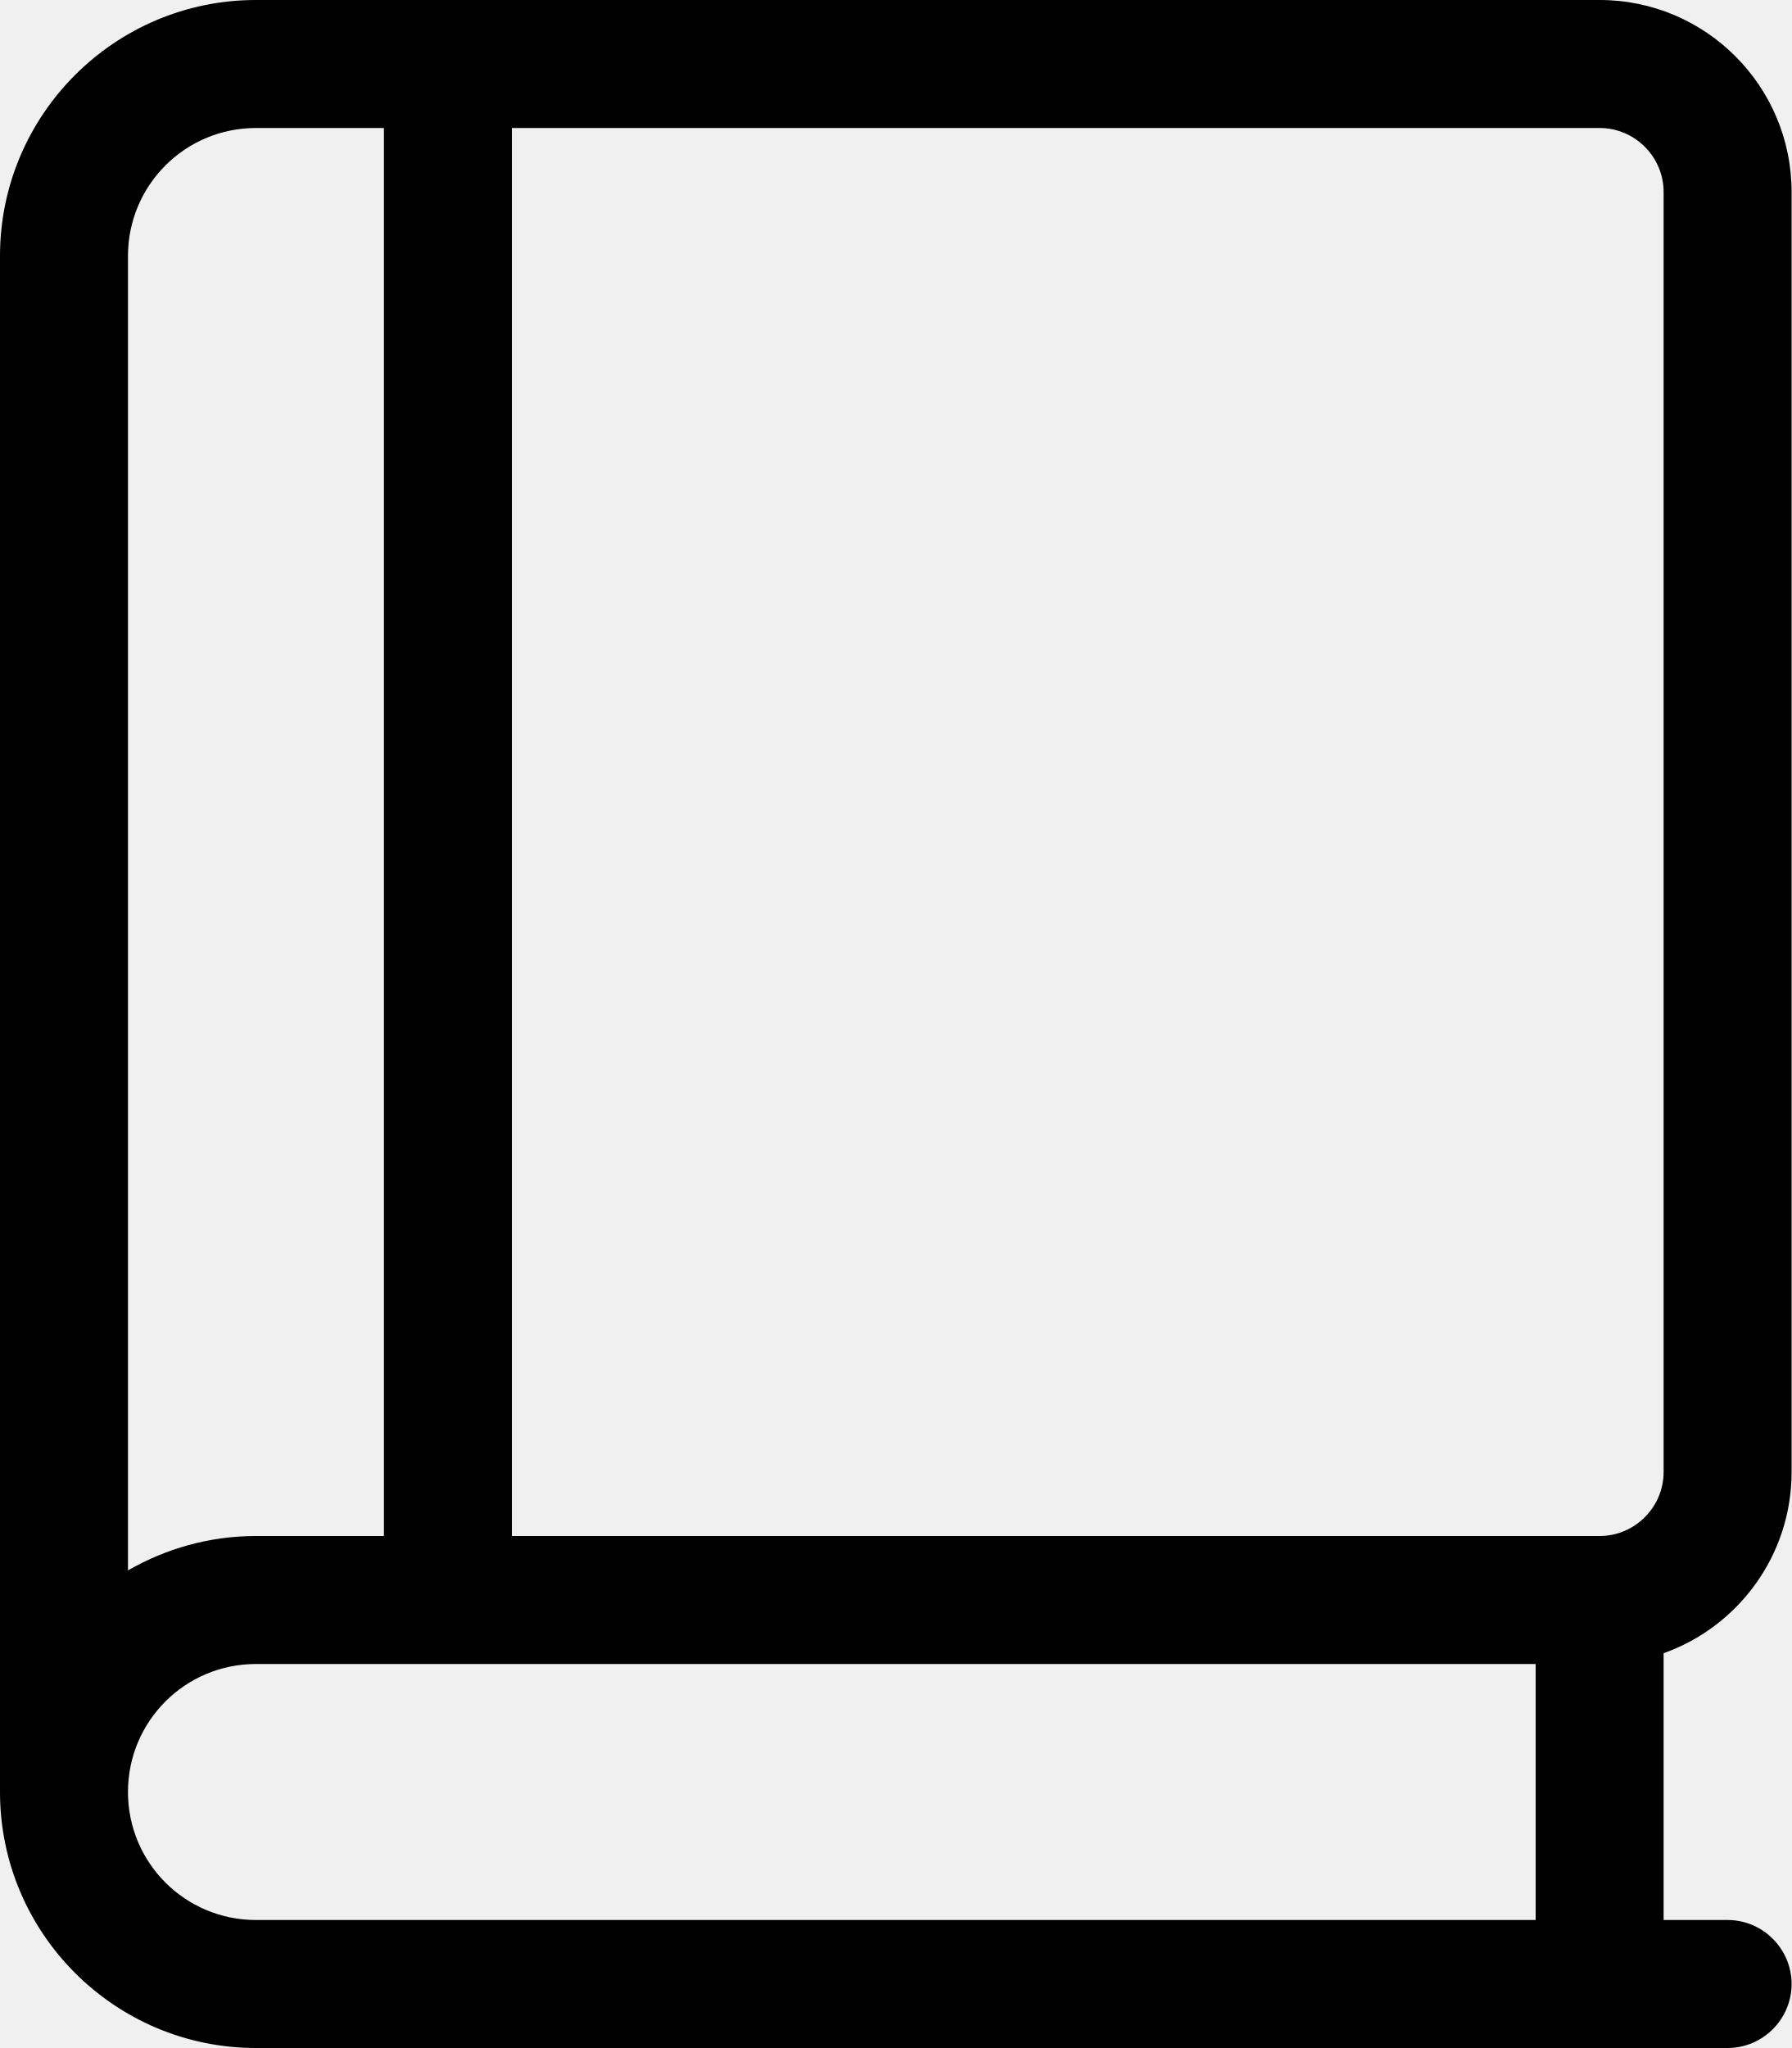
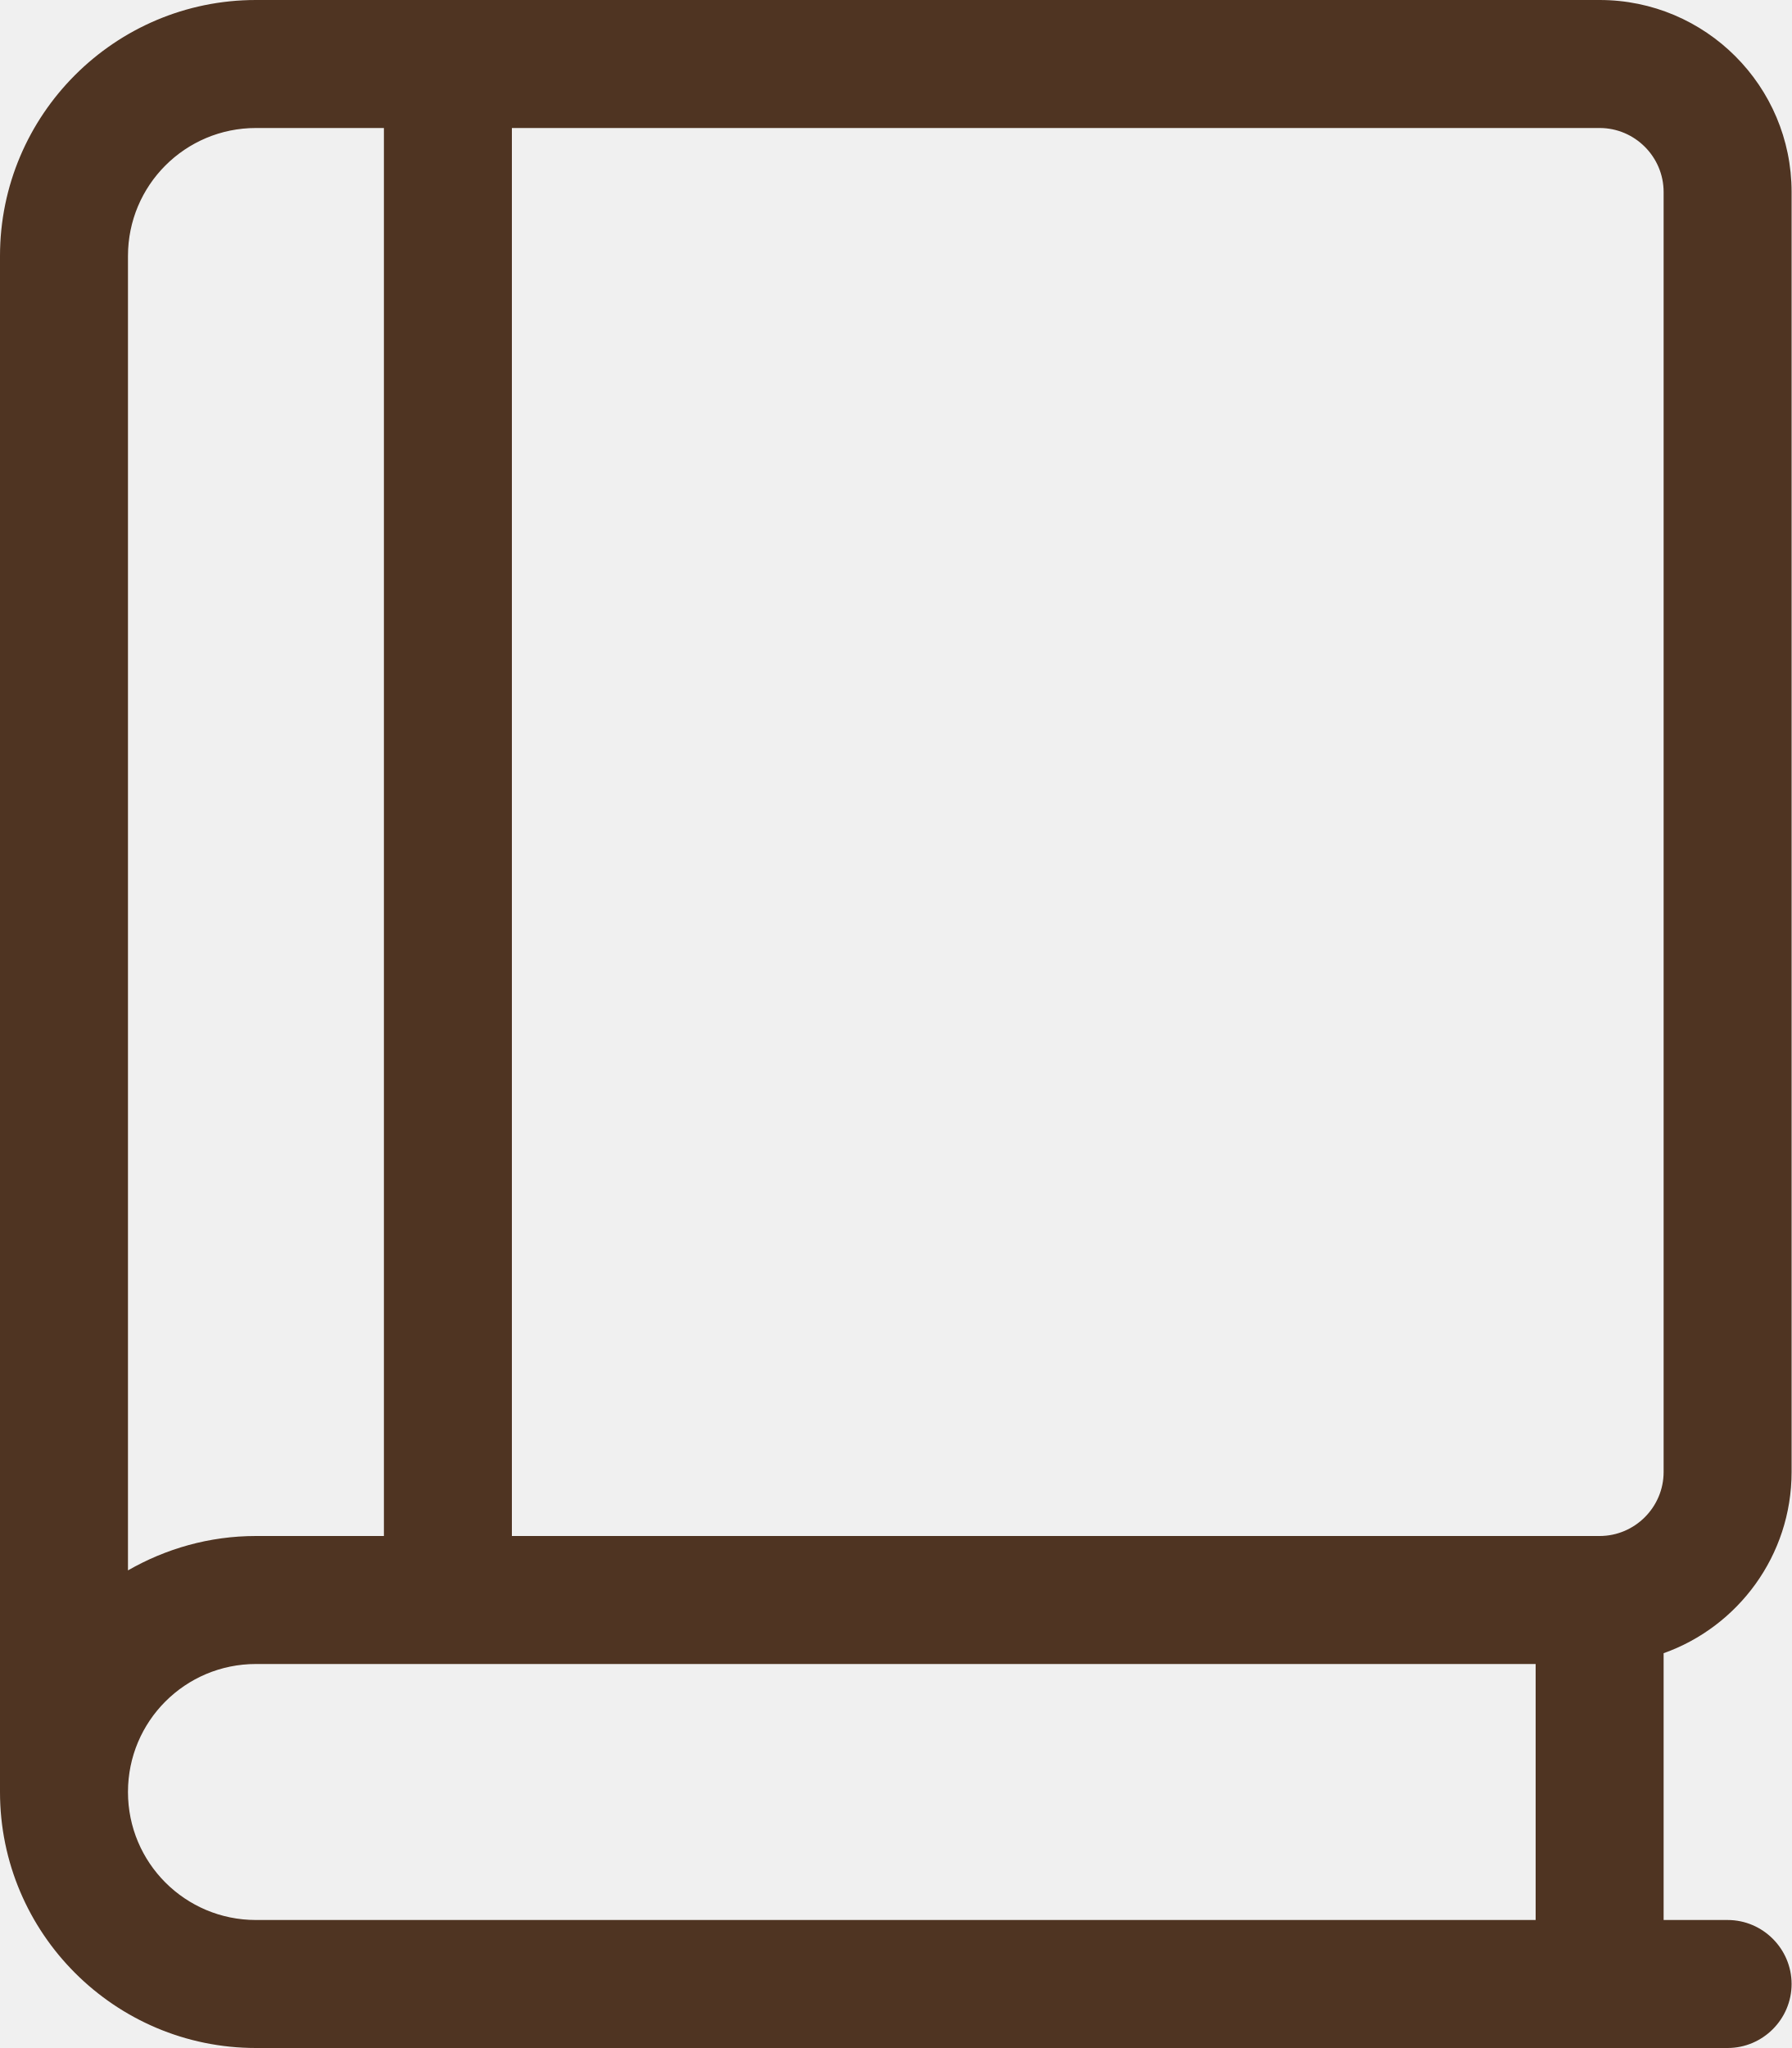
- <svg xmlns="http://www.w3.org/2000/svg" viewBox="0 0 448 512">
-   <path d="M0 64C0 28.7 28.7 0 64 0H400c26.5 0 48 21.5 48 48V368c0 20.9-13.4 38.7-32 45.3V480h16c8.8 0 16 7.2 16 16s-7.2 16-16 16H64c-35.3 0-64-28.7-64-64l0 0L0 64zM64 416c-17.7 0-32 14.3-32 32s14.3 32 32 32H384V416H64zM32 392.6c9.4-5.4 20.3-8.6 32-8.6H96V32H64C46.3 32 32 46.3 32 64l0 328.6zM128 32V384H400c8.8 0 16-7.2 16-16V48c0-8.8-7.2-16-16-16H128z" />
+ <svg xmlns="http://www.w3.org/2000/svg" width="42" height="48" viewBox="0 0 42 48" fill="none">
+   <g clip-path="url(#clip0_698_6253)">
+     <path d="M0 6C0 2.691 2.691 0 6 0H37.5C39.984 0 42 2.016 42 4.5V34.5C42 36.459 40.744 38.128 39 38.747V45H40.5C41.325 45 42 45.675 42 46.5C42 47.325 41.325 48 40.5 48H6C2.691 48 0 45.309 0 42V6ZM6 39C4.341 39 3 40.341 3 42C3 43.659 4.341 45 6 45H36V39H6ZM3 36.806C3.881 36.3 4.903 36 6 36H9V3H6C4.341 3 3 4.341 3 6V36.806ZM12 3V36H37.5C38.325 36 39 35.325 39 34.5V4.5C39 3.675 38.325 3 37.5 3H12Z" fill="#4F3422" />
+   </g>
+   <defs>
+     <clipPath id="clip0_698_6253">
+       <rect width="42" height="48" fill="white" />
+     </clipPath>
+   </defs>
</svg>
